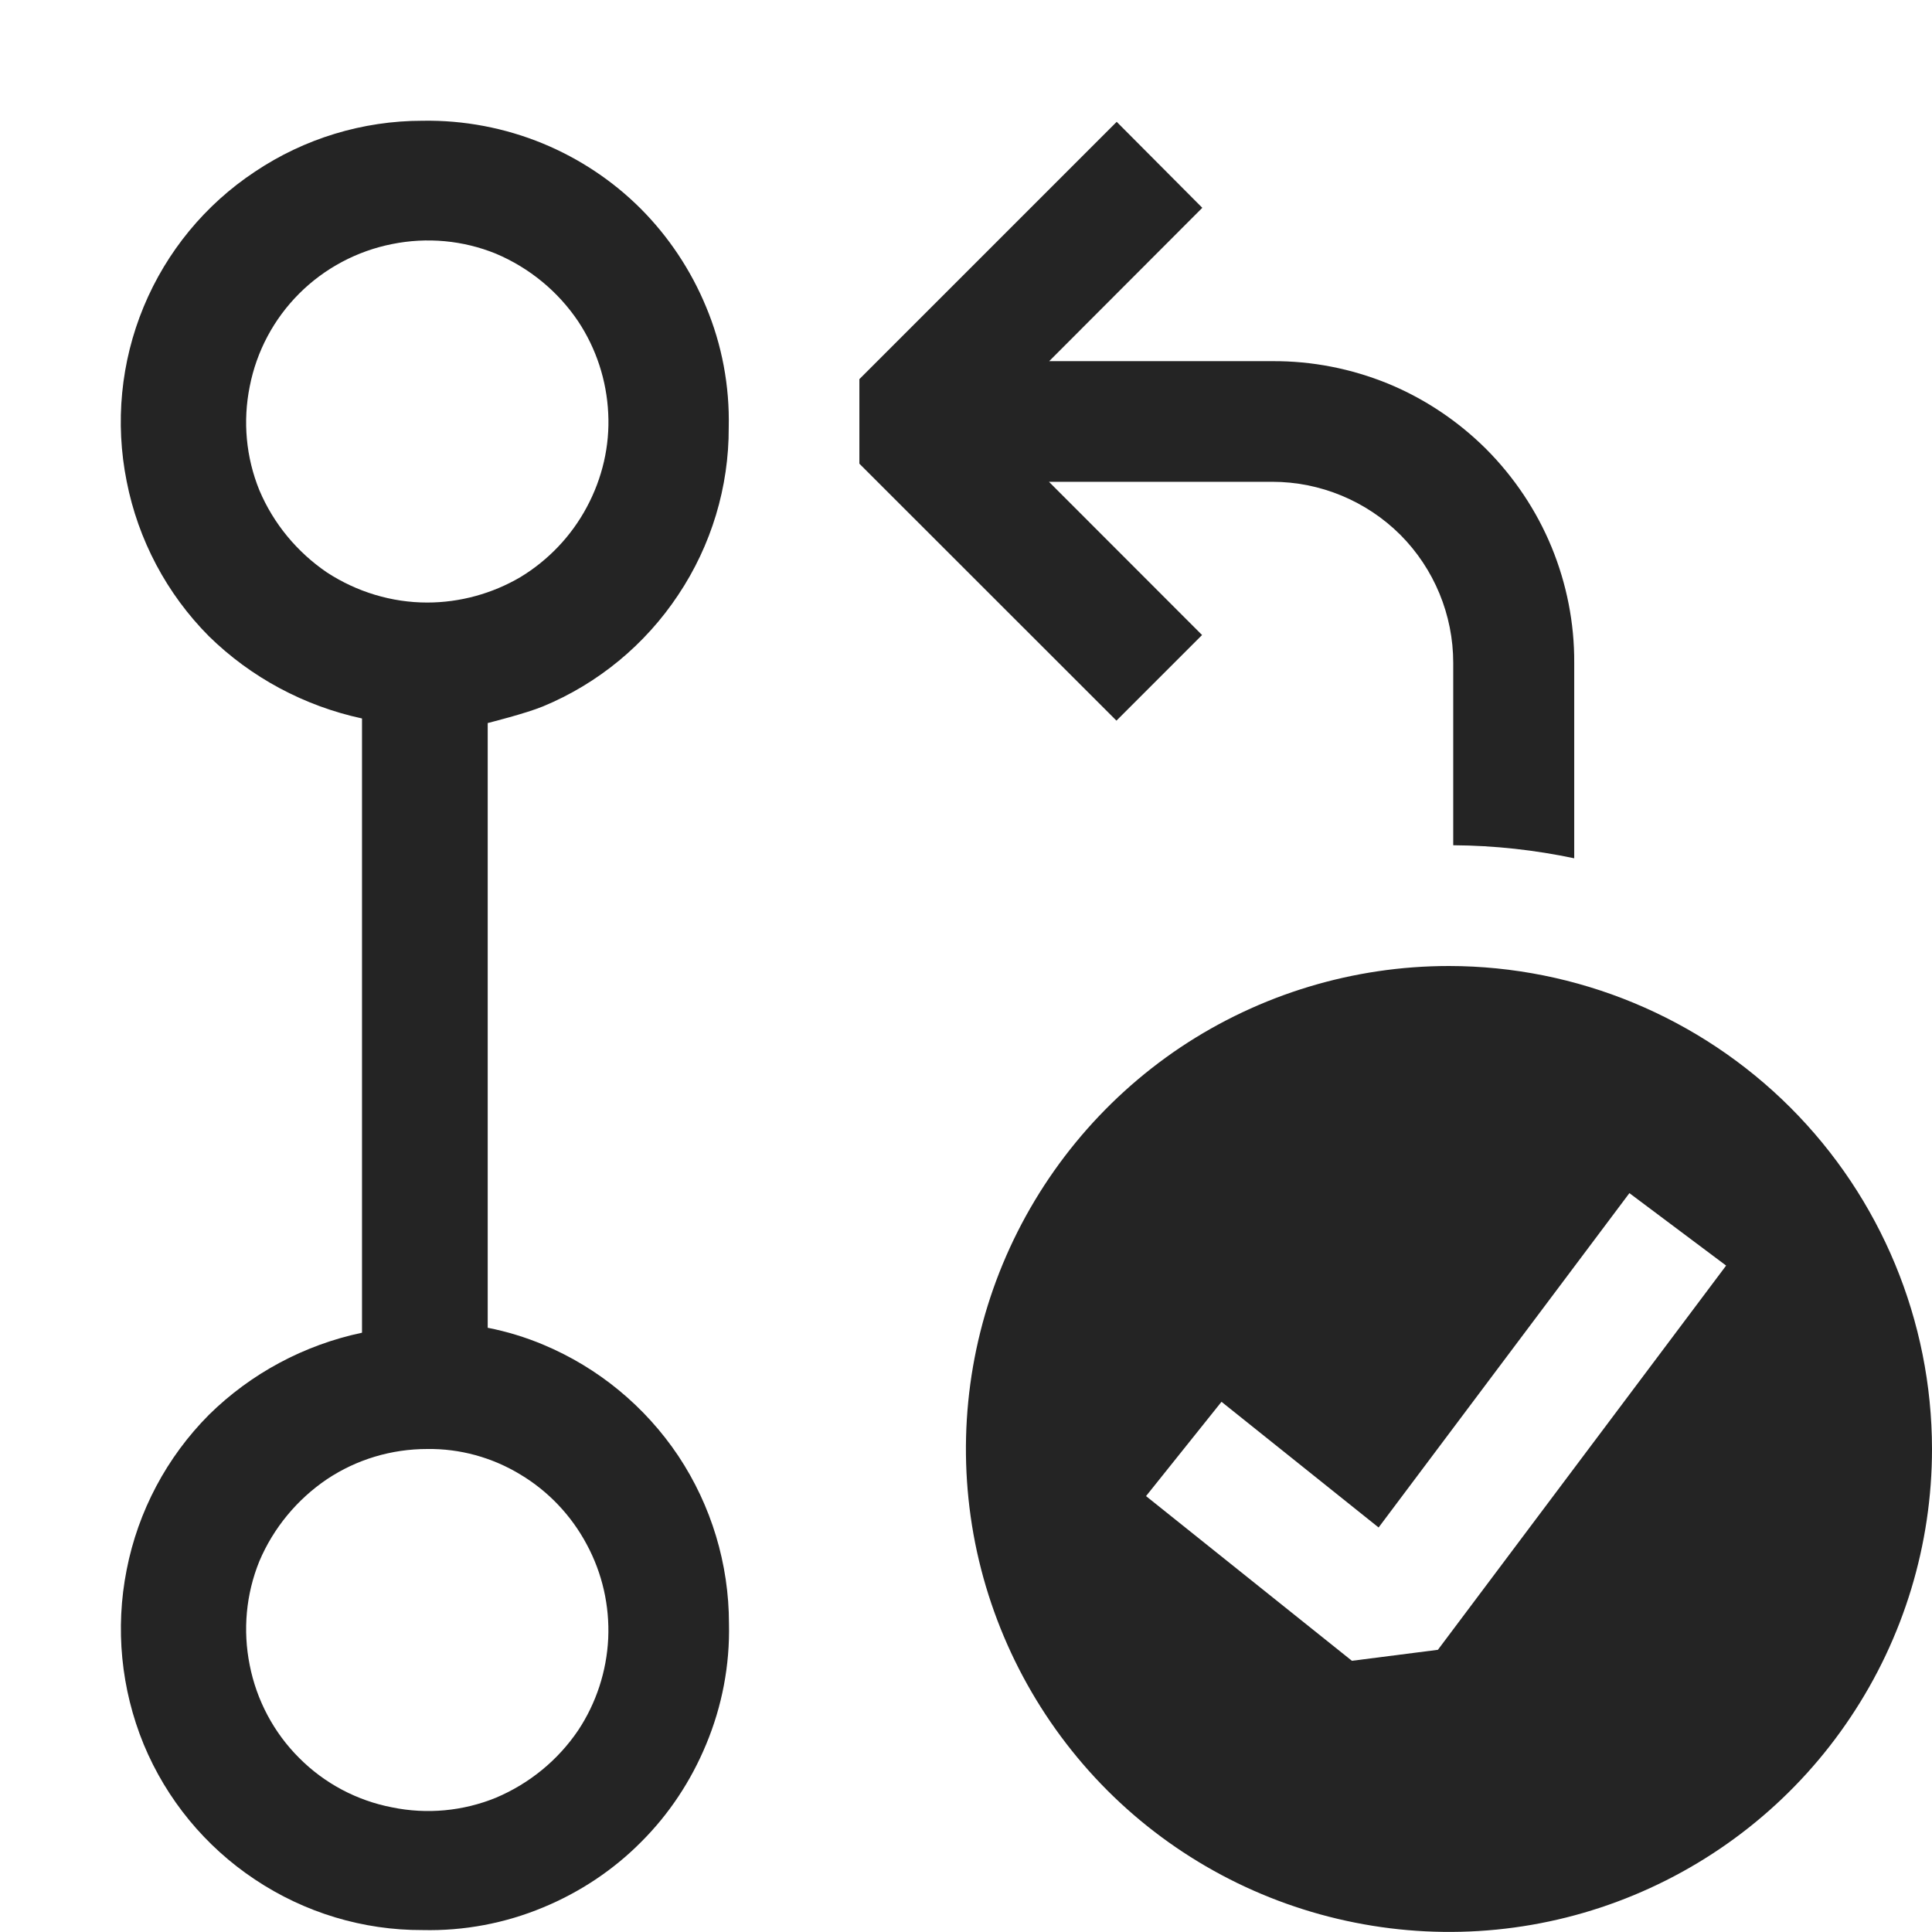
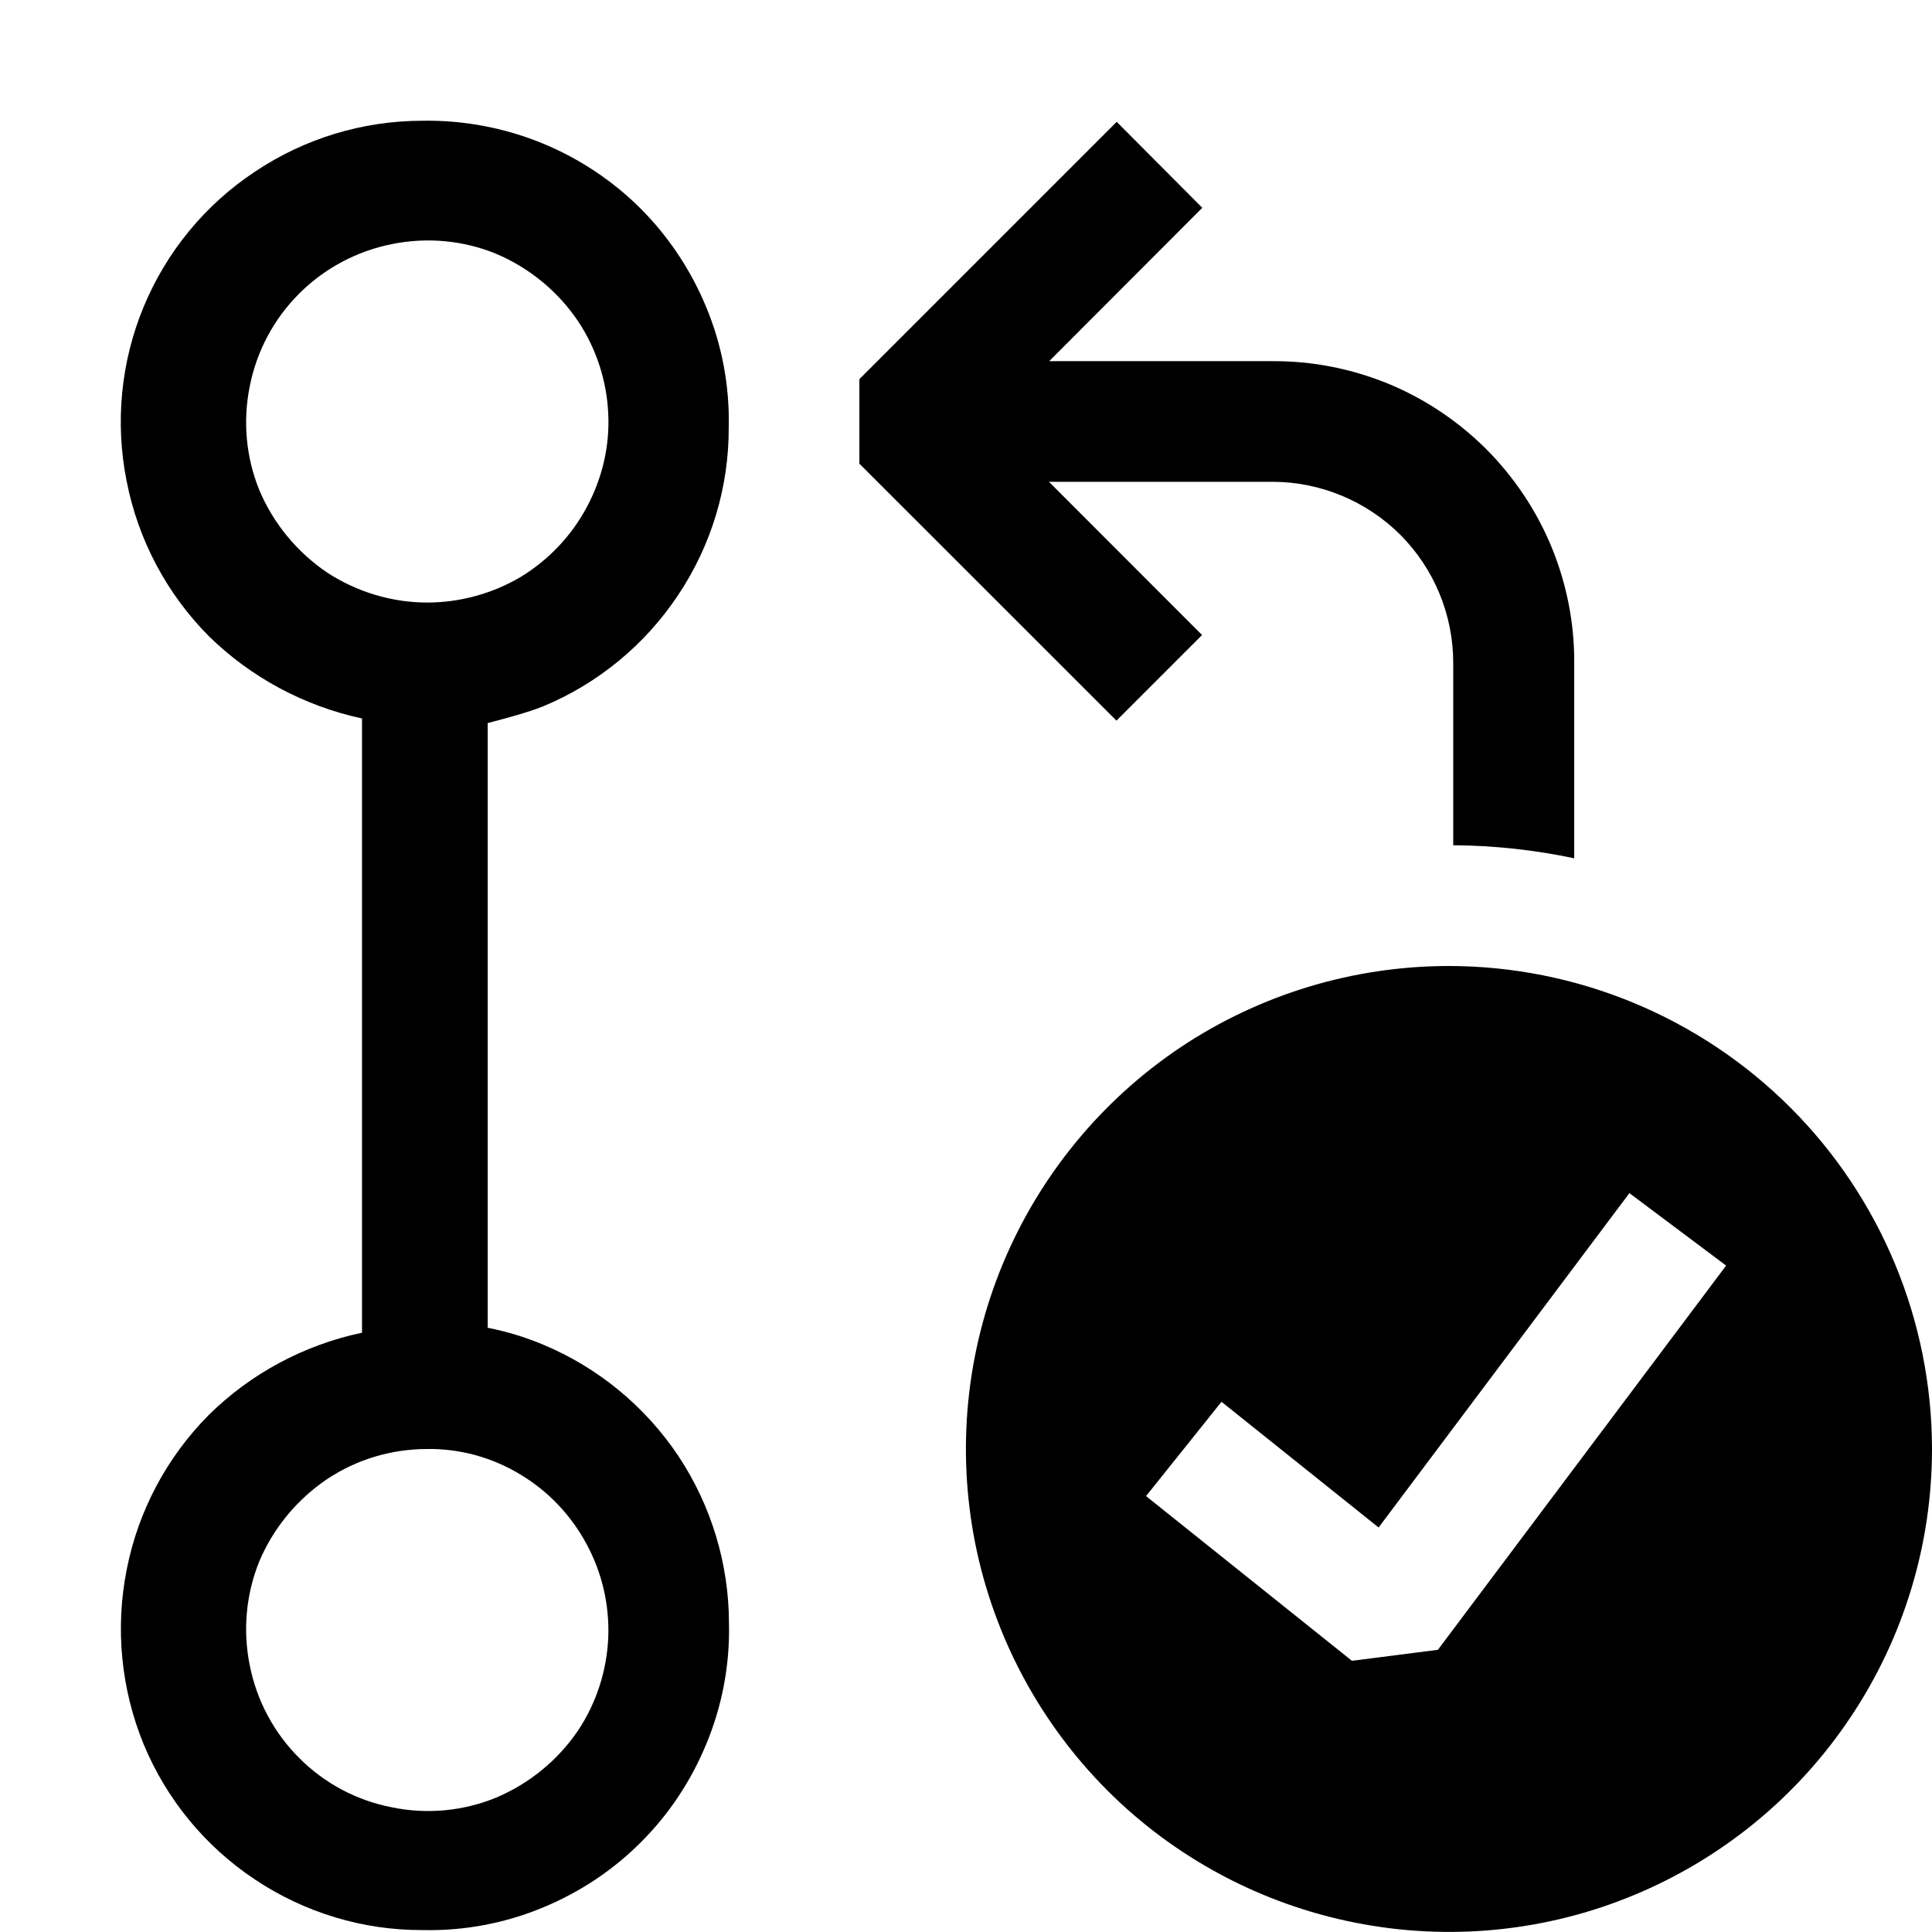
- <svg xmlns="http://www.w3.org/2000/svg" width="16" height="16" viewBox="0 0 16 16" fill="none">
-   <path fill-rule="evenodd" clip-rule="evenodd" d="M12 8C13.06 8.001 14.077 8.423 14.827 9.172C15.577 9.922 15.999 10.939 16 12C16 12.791 15.765 13.565 15.325 14.222C14.886 14.88 14.261 15.392 13.53 15.695C12.8 15.998 11.996 16.077 11.22 15.922C10.444 15.768 9.73 15.387 9.171 14.828C8.612 14.268 8.231 13.556 8.076 12.78C7.922 12.004 8.001 11.2 8.304 10.469C8.607 9.739 9.12 9.113 9.777 8.673C10.435 8.234 11.209 8 12 8ZM11.417 12.65L10.116 11.609L9.491 12.39L11.196 13.754L11.908 13.663L14.295 10.481L13.494 9.881L11.417 12.65Z" fill="#242424" />
-   <path fill-rule="evenodd" clip-rule="evenodd" d="M3.499 1C3.84 0.994 4.182 1.059 4.497 1.189C4.799 1.314 5.075 1.497 5.307 1.729C5.538 1.961 5.722 2.238 5.847 2.54C5.979 2.855 6.043 3.197 6.035 3.54C6.037 4.033 5.891 4.517 5.616 4.928C5.343 5.339 4.953 5.661 4.497 5.85C4.351 5.91 4.049 5.985 4.039 5.988V10.996C4.197 11.027 4.351 11.074 4.499 11.136C4.955 11.327 5.343 11.647 5.618 12.058C5.891 12.469 6.037 12.953 6.037 13.446C6.045 13.789 5.98 14.13 5.848 14.446C5.723 14.748 5.541 15.024 5.309 15.255C5.079 15.487 4.801 15.671 4.499 15.796C4.183 15.928 3.842 15.992 3.499 15.984C3.006 15.986 2.523 15.84 2.111 15.565C1.7 15.292 1.379 14.902 1.19 14.446C1.002 13.988 0.953 13.485 1.049 13C1.144 12.514 1.381 12.068 1.73 11.717C2.078 11.374 2.519 11.138 2.998 11.037V5.95C2.521 5.847 2.08 5.612 1.73 5.269C1.381 4.918 1.144 4.471 1.049 3.986C0.952 3.501 1 2.998 1.19 2.54C1.379 2.084 1.7 1.694 2.111 1.422C2.521 1.147 3.004 1 3.499 1ZM3.538 12C3.242 12 2.954 12.086 2.708 12.25C2.461 12.417 2.265 12.653 2.148 12.929C2.037 13.202 2.01 13.501 2.068 13.79C2.125 14.08 2.267 14.349 2.478 14.559C2.688 14.77 2.956 14.912 3.248 14.968C3.536 15.027 3.835 14.999 4.107 14.888C4.384 14.771 4.621 14.577 4.788 14.33C4.938 14.104 5.024 13.84 5.037 13.569C5.049 13.298 4.988 13.029 4.859 12.79C4.731 12.55 4.54 12.349 4.309 12.211C4.077 12.07 3.809 11.996 3.538 12ZM4.107 2.101C3.835 1.99 3.536 1.963 3.248 2.021C2.958 2.078 2.688 2.221 2.478 2.431C2.267 2.642 2.125 2.909 2.068 3.201C2.01 3.489 2.037 3.787 2.148 4.06C2.265 4.337 2.461 4.573 2.708 4.741C2.955 4.902 3.244 4.99 3.538 4.99C3.809 4.99 4.077 4.916 4.309 4.78C4.54 4.64 4.731 4.44 4.859 4.201C4.988 3.961 5.051 3.692 5.037 3.422C5.024 3.151 4.938 2.887 4.788 2.661C4.621 2.413 4.384 2.218 4.107 2.101Z" fill="#242424" />
-   <path d="M9.957 1.721L8.689 2.991H10.538C10.866 2.989 11.191 3.053 11.495 3.177C11.799 3.302 12.076 3.488 12.308 3.719C12.539 3.951 12.725 4.228 12.85 4.532C12.974 4.834 13.039 5.16 13.037 5.489V7.108C12.714 7.04 12.379 7.002 12.035 7V5.489C12.035 5.092 11.877 4.71 11.597 4.429C11.316 4.149 10.934 3.99 10.536 3.99H8.687L9.955 5.259L9.246 5.968L7.117 3.84V3.14L9.248 1.009L9.957 1.721Z" fill="#242424" />
+ <svg xmlns="http://www.w3.org/2000/svg" width="16" height="16" viewBox="0 0 16 16" fill="currentColor">
+   <path fill-rule="evenodd" clip-rule="evenodd" d="M12 8C13.06 8.001 14.077 8.423 14.827 9.172C15.577 9.922 15.999 10.939 16 12C16 12.791 15.765 13.565 15.325 14.222C14.886 14.88 14.261 15.392 13.53 15.695C12.8 15.998 11.996 16.077 11.22 15.922C10.444 15.768 9.73 15.387 9.171 14.828C8.612 14.268 8.231 13.556 8.076 12.78C7.922 12.004 8.001 11.2 8.304 10.469C8.607 9.739 9.12 9.113 9.777 8.673C10.435 8.234 11.209 8 12 8ZM11.417 12.65L10.116 11.609L9.491 12.39L11.196 13.754L11.908 13.663L14.295 10.481L13.494 9.881L11.417 12.65Z" />
+   <path fill-rule="evenodd" clip-rule="evenodd" d="M3.499 1C3.84 0.994 4.182 1.059 4.497 1.189C4.799 1.314 5.075 1.497 5.307 1.729C5.538 1.961 5.722 2.238 5.847 2.54C5.979 2.855 6.043 3.197 6.035 3.54C6.037 4.033 5.891 4.517 5.616 4.928C5.343 5.339 4.953 5.661 4.497 5.85C4.351 5.91 4.049 5.985 4.039 5.988V10.996C4.197 11.027 4.351 11.074 4.499 11.136C4.955 11.327 5.343 11.647 5.618 12.058C5.891 12.469 6.037 12.953 6.037 13.446C6.045 13.789 5.98 14.13 5.848 14.446C5.723 14.748 5.541 15.024 5.309 15.255C5.079 15.487 4.801 15.671 4.499 15.796C4.183 15.928 3.842 15.992 3.499 15.984C3.006 15.986 2.523 15.84 2.111 15.565C1.7 15.292 1.379 14.902 1.19 14.446C1.002 13.988 0.953 13.485 1.049 13C1.144 12.514 1.381 12.068 1.73 11.717C2.078 11.374 2.519 11.138 2.998 11.037V5.95C2.521 5.847 2.08 5.612 1.73 5.269C1.381 4.918 1.144 4.471 1.049 3.986C0.952 3.501 1 2.998 1.19 2.54C1.379 2.084 1.7 1.694 2.111 1.422C2.521 1.147 3.004 1 3.499 1ZM3.538 12C3.242 12 2.954 12.086 2.708 12.25C2.461 12.417 2.265 12.653 2.148 12.929C2.037 13.202 2.01 13.501 2.068 13.79C2.125 14.08 2.267 14.349 2.478 14.559C2.688 14.77 2.956 14.912 3.248 14.968C3.536 15.027 3.835 14.999 4.107 14.888C4.384 14.771 4.621 14.577 4.788 14.33C4.938 14.104 5.024 13.84 5.037 13.569C5.049 13.298 4.988 13.029 4.859 12.79C4.731 12.55 4.54 12.349 4.309 12.211C4.077 12.07 3.809 11.996 3.538 12ZM4.107 2.101C3.835 1.99 3.536 1.963 3.248 2.021C2.958 2.078 2.688 2.221 2.478 2.431C2.267 2.642 2.125 2.909 2.068 3.201C2.01 3.489 2.037 3.787 2.148 4.06C2.265 4.337 2.461 4.573 2.708 4.741C2.955 4.902 3.244 4.99 3.538 4.99C3.809 4.99 4.077 4.916 4.309 4.78C4.54 4.64 4.731 4.44 4.859 4.201C4.988 3.961 5.051 3.692 5.037 3.422C5.024 3.151 4.938 2.887 4.788 2.661C4.621 2.413 4.384 2.218 4.107 2.101Z" />
+   <path d="M9.957 1.721L8.689 2.991H10.538C10.866 2.989 11.191 3.053 11.495 3.177C11.799 3.302 12.076 3.488 12.308 3.719C12.539 3.951 12.725 4.228 12.85 4.532C12.974 4.834 13.039 5.16 13.037 5.489V7.108C12.714 7.04 12.379 7.002 12.035 7V5.489C12.035 5.092 11.877 4.71 11.597 4.429C11.316 4.149 10.934 3.99 10.536 3.99H8.687L9.955 5.259L9.246 5.968L7.117 3.84V3.14L9.248 1.009L9.957 1.721Z" />
</svg>
